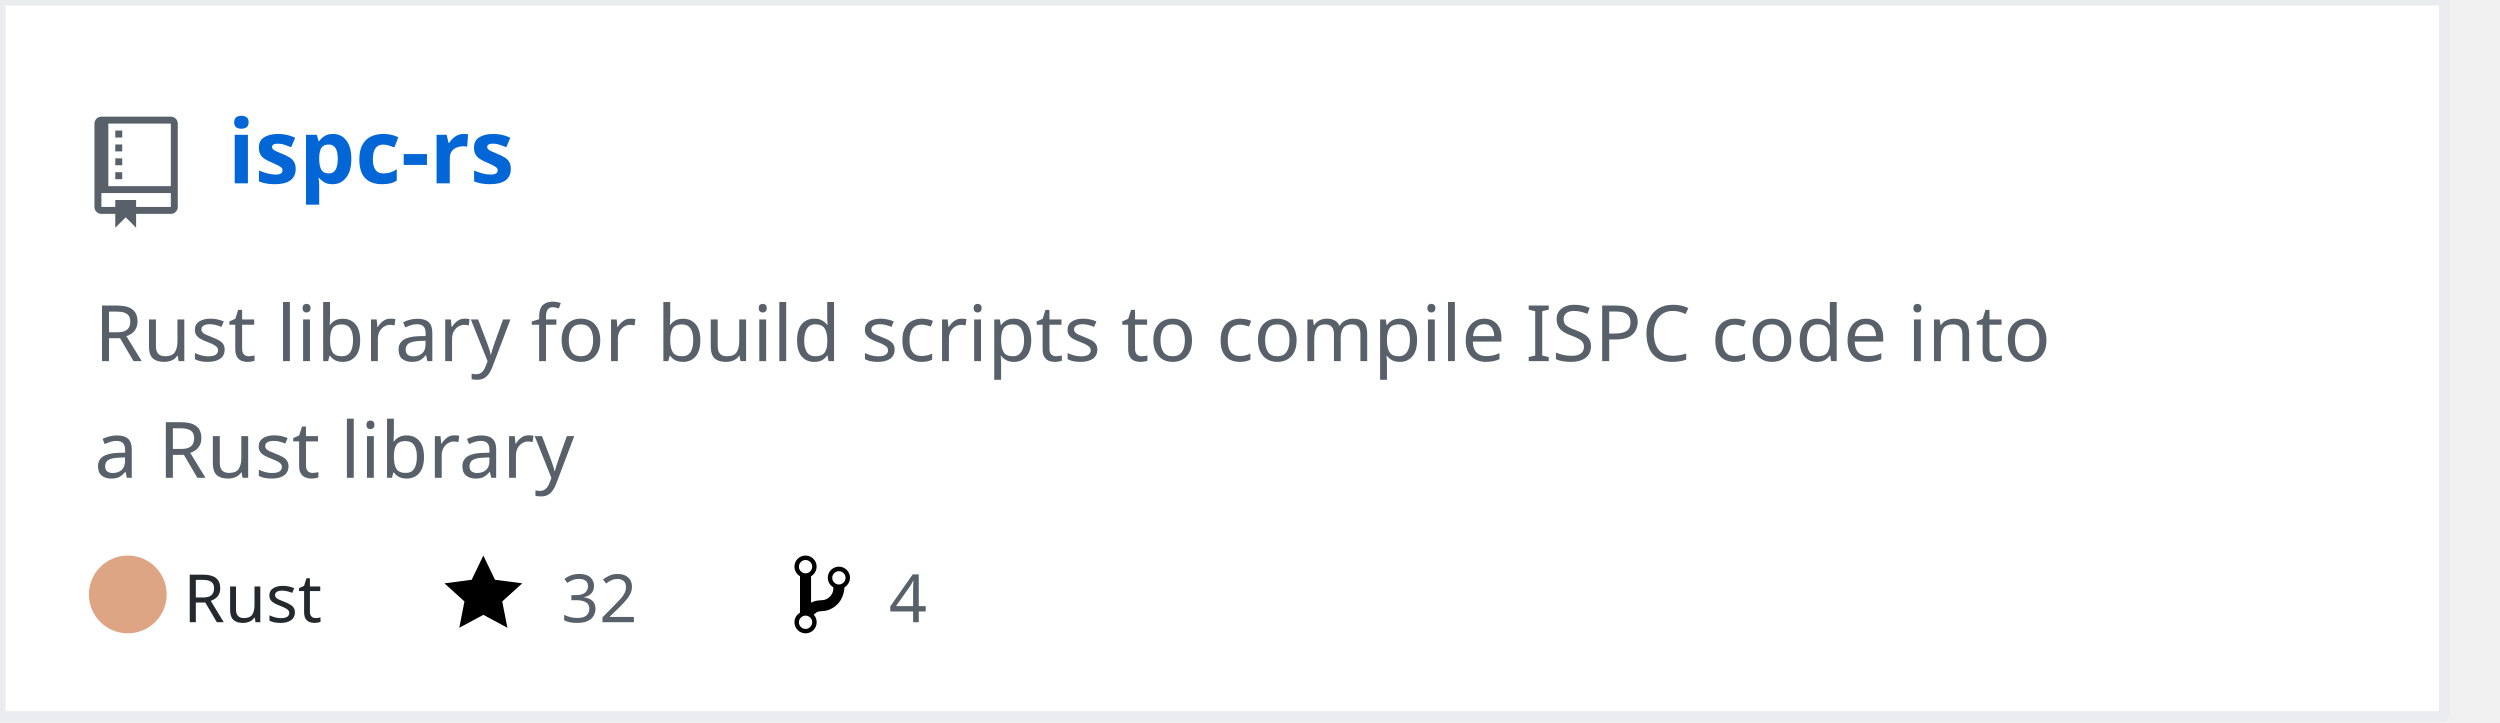
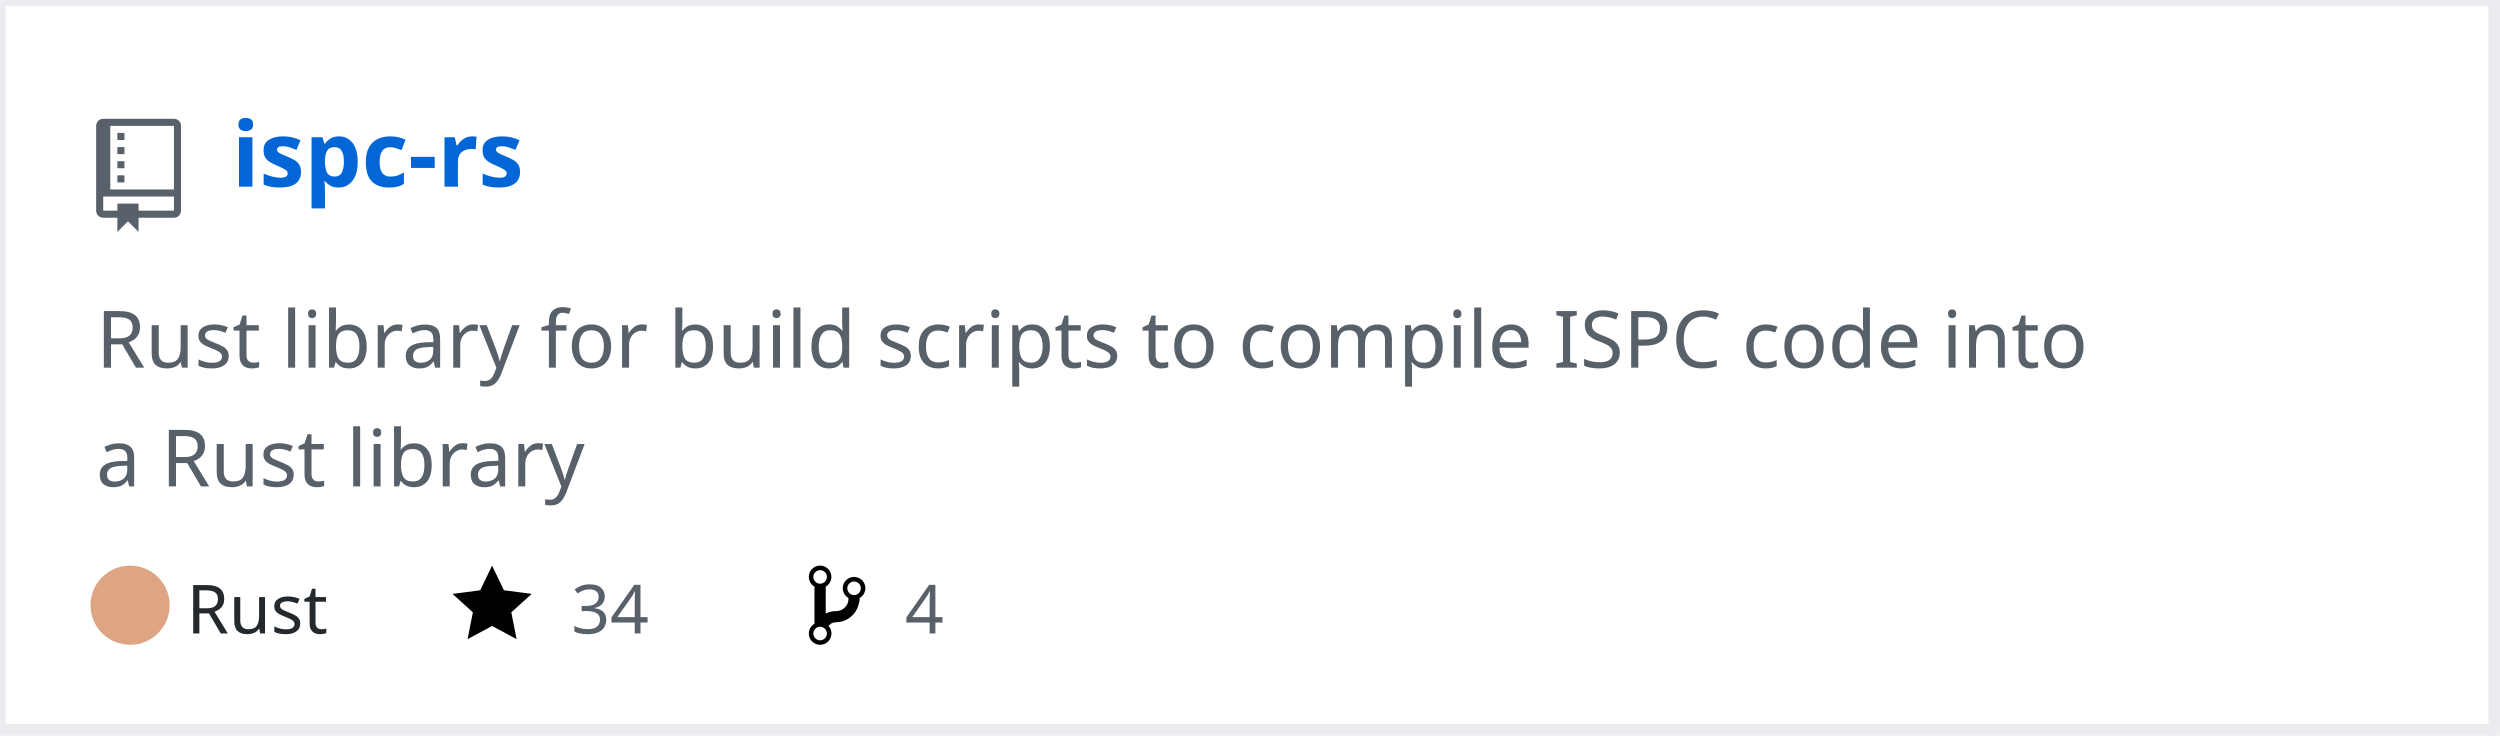
- <svg xmlns="http://www.w3.org/2000/svg" width="450" height="130" version="1.2" baseProfile="tiny">
+ <svg xmlns="http://www.w3.org/2000/svg" width="442" height="130" version="1.2" baseProfile="tiny">
  <defs />
  <g fill="none" stroke="black" stroke-width="1" fill-rule="evenodd" stroke-linecap="square" stroke-linejoin="bevel">
    <g fill="#ffffff" fill-opacity="1" stroke="none" transform="matrix(1,0,0,1,0,0)">
      <rect x="0" y="0" width="440" height="130" />
    </g>
-     <rect x="0" y="0" width="440" height="129" stroke="#eaecef" stroke-width="2" />
+     <rect x="0" y="0" width="441" height="129" stroke="#eaecef" stroke-width="2" />
    <g fill="#586069" fill-opacity="1" stroke="none" transform="matrix(1.25,0,0,1.25,17,21)">
      <path vector-effect="none" fill-rule="evenodd" d="M4,9 L3,9 L3,8 L4,8 L4,9 M4,6 L3,6 L3,7 L4,7 L4,6 M4,4 L3,4 L3,5 L4,5 L4,4 M4,2 L3,2 L3,3 L4,3 L4,2 M12,1 L12,13 C12,13.55 11.55,14 11,14 L6,14 L6,16 L4.5,14.5 L3,16 L3,14 L1,14 C0.45,14 0,13.55 0,13 L0,1 C0,0.45 0.45,0 1,0 L11,0 C11.55,0 12,0.45 12,1 M11,11 L1,11 L1,13 L3,13 L3,12 L6,12 L6,13 L11,13 L11,11 M11,1 L2,1 L2,10 L11,10 L11,1" />
    </g>
    <g fill="#0366d6" fill-opacity="1" stroke="#0366d6" stroke-opacity="1" stroke-width="1" stroke-linecap="square" stroke-linejoin="bevel" transform="matrix(1,0,0,1,0,0)">
-       <text fill="#0366d6" fill-opacity="1" stroke="none" xml:space="preserve" x="41" y="33" font-family="sans-serif" font-size="16" font-weight="630" font-style="normal">ispc-rs</text>
+       <a href="https://github.com/Twinklebear/ispc-rs">
+         <text fill="#0366d6" fill-opacity="1" stroke="none" xml:space="preserve" x="41" y="33" font-family="sans-serif" font-size="16" font-weight="630" font-style="normal">ispc-rs</text>
+       </a>
    </g>
    <g fill="#586069" fill-opacity="1" stroke="#586069" stroke-opacity="1" stroke-width="1" stroke-linecap="square" stroke-linejoin="bevel" transform="matrix(1,0,0,1,0,0)">
      <text fill="#586069" fill-opacity="1" stroke="none" xml:space="preserve" x="17" y="65" font-family="sans-serif" font-size="14" font-weight="400" font-style="normal">Rust library for build scripts to compile ISPC code into </text>
    </g>
    <g fill="#586069" fill-opacity="1" stroke="#586069" stroke-opacity="1" stroke-width="1" stroke-linecap="square" stroke-linejoin="bevel" transform="matrix(1,0,0,1,0,0)">
      <text fill="#586069" fill-opacity="1" stroke="none" xml:space="preserve" x="17" y="86" font-family="sans-serif" font-size="14" font-weight="400" font-style="normal">a Rust library </text>
    </g>
    <g fill="#24292e" fill-opacity="1" stroke="#24292e" stroke-opacity="1" stroke-width="1" stroke-linecap="square" stroke-linejoin="bevel" transform="matrix(1,0,0,1,0,0)">
      <text fill="#24292e" fill-opacity="1" stroke="none" xml:space="preserve" x="33" y="112" font-family="sans-serif" font-size="12" font-weight="400" font-style="normal">Rust</text>
    </g>
    <g fill="#000000" fill-opacity="1" stroke="none" transform="matrix(1,0,0,1,80,99)">
-       <path vector-effect="none" fill-rule="evenodd" d="M14,6 L9.1,5.36 L7,1 L4.9,5.36 L0,6 L3.6,9.26 L2.67,14 L7,11.67 L11.33,14 L10.4,9.26 L14,6" />
+       <a href="https://github.com/Twinklebear/ispc-rs/stargazers">
+         <path vector-effect="none" fill-rule="evenodd" d="M14,6 L9.1,5.36 L7,1 L4.9,5.36 L0,6 L3.6,9.26 L2.67,14 L7,11.67 L11.33,14 L10.4,9.26 L14,6" />
+       </a>
    </g>
    <g fill="#586069" fill-opacity="1" stroke="#586069" stroke-opacity="1" stroke-width="1" stroke-linecap="square" stroke-linejoin="bevel" transform="matrix(1,0,0,1,0,0)">
-       <text fill="#586069" fill-opacity="1" stroke="none" xml:space="preserve" x="101" y="112" font-family="sans-serif" font-size="12" font-weight="400" font-style="normal">32</text>
+       <a href="https://github.com/Twinklebear/ispc-rs/stargazers">
+         <text fill="#586069" fill-opacity="1" stroke="none" xml:space="preserve" x="101" y="112" font-family="sans-serif" font-size="12" font-weight="400" font-style="normal">34</text>
+       </a>
    </g>
    <g fill="#000000" fill-opacity="1" stroke="none" transform="matrix(1,0,0,1,143,99)">
-       <path vector-effect="none" fill-rule="evenodd" d="M10,5 C10,3.89 9.11,3 8,3 C7.097,2.998 6.305,3.603 6.07,4.476 C5.836,5.348 6.217,6.269 7,6.72 L7,7.02 C6.98,7.54 6.77,8 6.37,8.4 C5.97,8.8 5.51,9.01 4.99,9.03 C4.16,9.05 3.51,9.19 2.99,9.48 L2.99,4.72 C3.773,4.269 4.154,3.348 3.92,2.476 C3.685,1.603 2.893,0.998 1.99,1 C0.88,1 0,1.89 0,3 C0.004,3.71 0.385,4.365 1,4.72 L1,11.28 C0.41,11.63 0,12.27 0,13 C0,14.11 0.89,15 2,15 C3.11,15 4,14.11 4,13 C4,12.47 3.8,12 3.47,11.64 C3.56,11.58 3.95,11.23 4.06,11.17 C4.31,11.06 4.62,11 5,11 C6.05,10.95 6.95,10.55 7.75,9.75 C8.55,8.95 8.95,7.77 9,6.73 L8.98,6.73 C9.59,6.37 10,5.73 10,5 M2,1.8 C2.66,1.8 3.2,2.35 3.2,3 C3.2,3.65 2.65,4.2 2,4.2 C1.35,4.2 0.8,3.65 0.8,3 C0.8,2.35 1.35,1.8 2,1.8 M2,14.21 C1.34,14.21 0.8,13.66 0.8,13.01 C0.8,12.36 1.35,11.81 2,11.81 C2.65,11.81 3.2,12.36 3.2,13.01 C3.2,13.66 2.65,14.21 2,14.21 M8,6.21 C7.34,6.21 6.8,5.66 6.8,5.01 C6.8,4.36 7.35,3.81 8,3.81 C8.65,3.81 9.2,4.36 9.2,5.01 C9.2,5.66 8.65,6.21 8,6.21 " />
+       <a href="https://github.com/Twinklebear/ispc-rs/network/members">
+         <path vector-effect="none" fill-rule="evenodd" d="M10,5 C10,3.89 9.11,3 8,3 C7.097,2.998 6.305,3.603 6.07,4.476 C5.836,5.348 6.217,6.269 7,6.72 L7,7.02 C6.98,7.54 6.77,8 6.37,8.4 C5.97,8.8 5.51,9.01 4.99,9.03 C4.16,9.05 3.51,9.19 2.99,9.48 L2.99,4.72 C3.773,4.269 4.154,3.348 3.92,2.476 C3.685,1.603 2.893,0.998 1.99,1 C0.88,1 0,1.89 0,3 C0.004,3.71 0.385,4.365 1,4.72 L1,11.28 C0.41,11.63 0,12.27 0,13 C0,14.11 0.89,15 2,15 C3.11,15 4,14.11 4,13 C4,12.47 3.8,12 3.47,11.64 C3.56,11.58 3.95,11.23 4.06,11.17 C4.31,11.06 4.62,11 5,11 C6.05,10.95 6.95,10.55 7.75,9.75 C8.55,8.95 8.95,7.77 9,6.73 L8.98,6.73 C9.59,6.37 10,5.73 10,5 M2,1.8 C2.66,1.8 3.2,2.35 3.2,3 C3.2,3.65 2.65,4.2 2,4.2 C1.35,4.2 0.8,3.65 0.8,3 C0.8,2.35 1.35,1.8 2,1.8 M2,14.21 C1.34,14.21 0.8,13.66 0.8,13.01 C0.8,12.36 1.35,11.81 2,11.81 C2.65,11.81 3.2,12.36 3.2,13.01 C3.2,13.66 2.65,14.21 2,14.21 M8,6.21 C7.34,6.21 6.8,5.66 6.8,5.01 C6.8,4.36 7.35,3.81 8,3.81 C8.65,3.81 9.2,4.36 9.2,5.01 C9.2,5.66 8.65,6.21 8,6.21 " />
+       </a>
    </g>
    <g fill="#586069" fill-opacity="1" stroke="#586069" stroke-opacity="1" stroke-width="1" stroke-linecap="square" stroke-linejoin="bevel" transform="matrix(1,0,0,1,0,0)">
-       <text fill="" fill-opacity="1" stroke="none" xml:space="preserve" x="160" y="112" font-family="sans-serif" font-size="12" font-weight="400" font-style="normal">4</text>
+       <a href="https://github.com/Twinklebear/ispc-rs/network/members">
+         <text fill="" fill-opacity="1" stroke="none" xml:space="preserve" x="160" y="112" font-family="sans-serif" font-size="12" font-weight="400" font-style="normal">4</text>
+       </a>
    </g>
    <circle cx="23" cy="107" r="7" stroke="none" fill="#dea584" />
  </g>
</svg>
